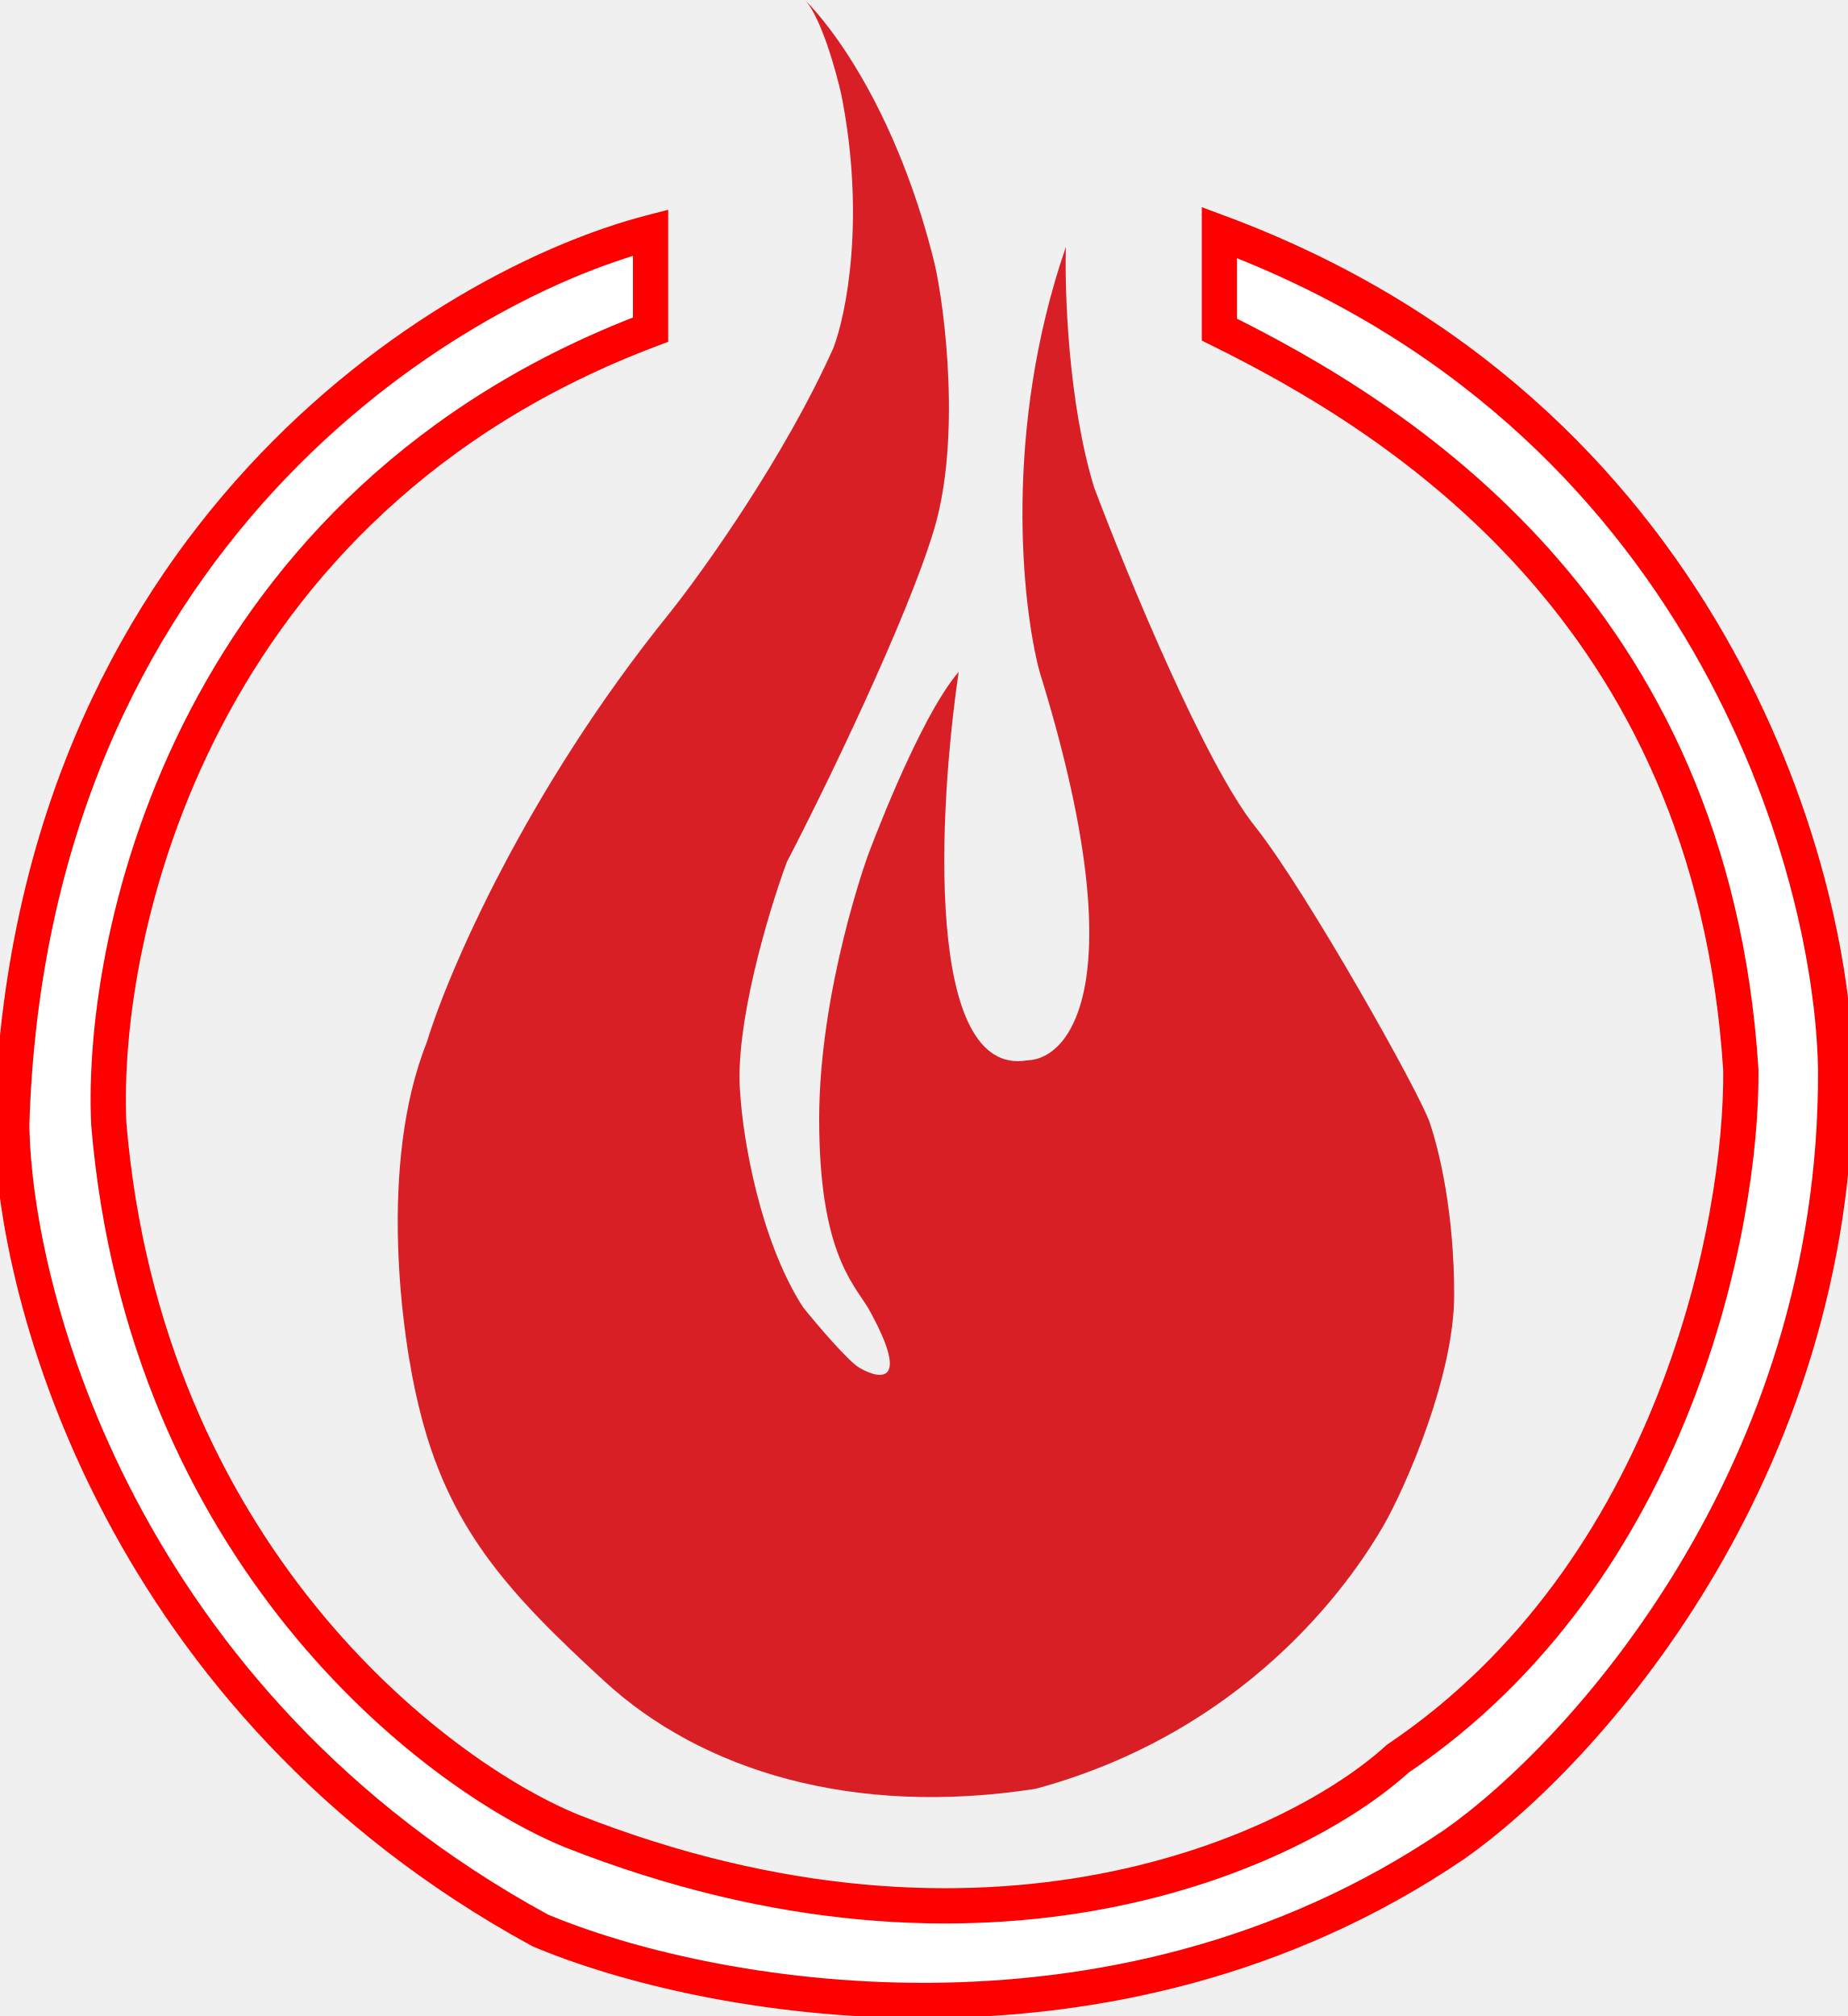
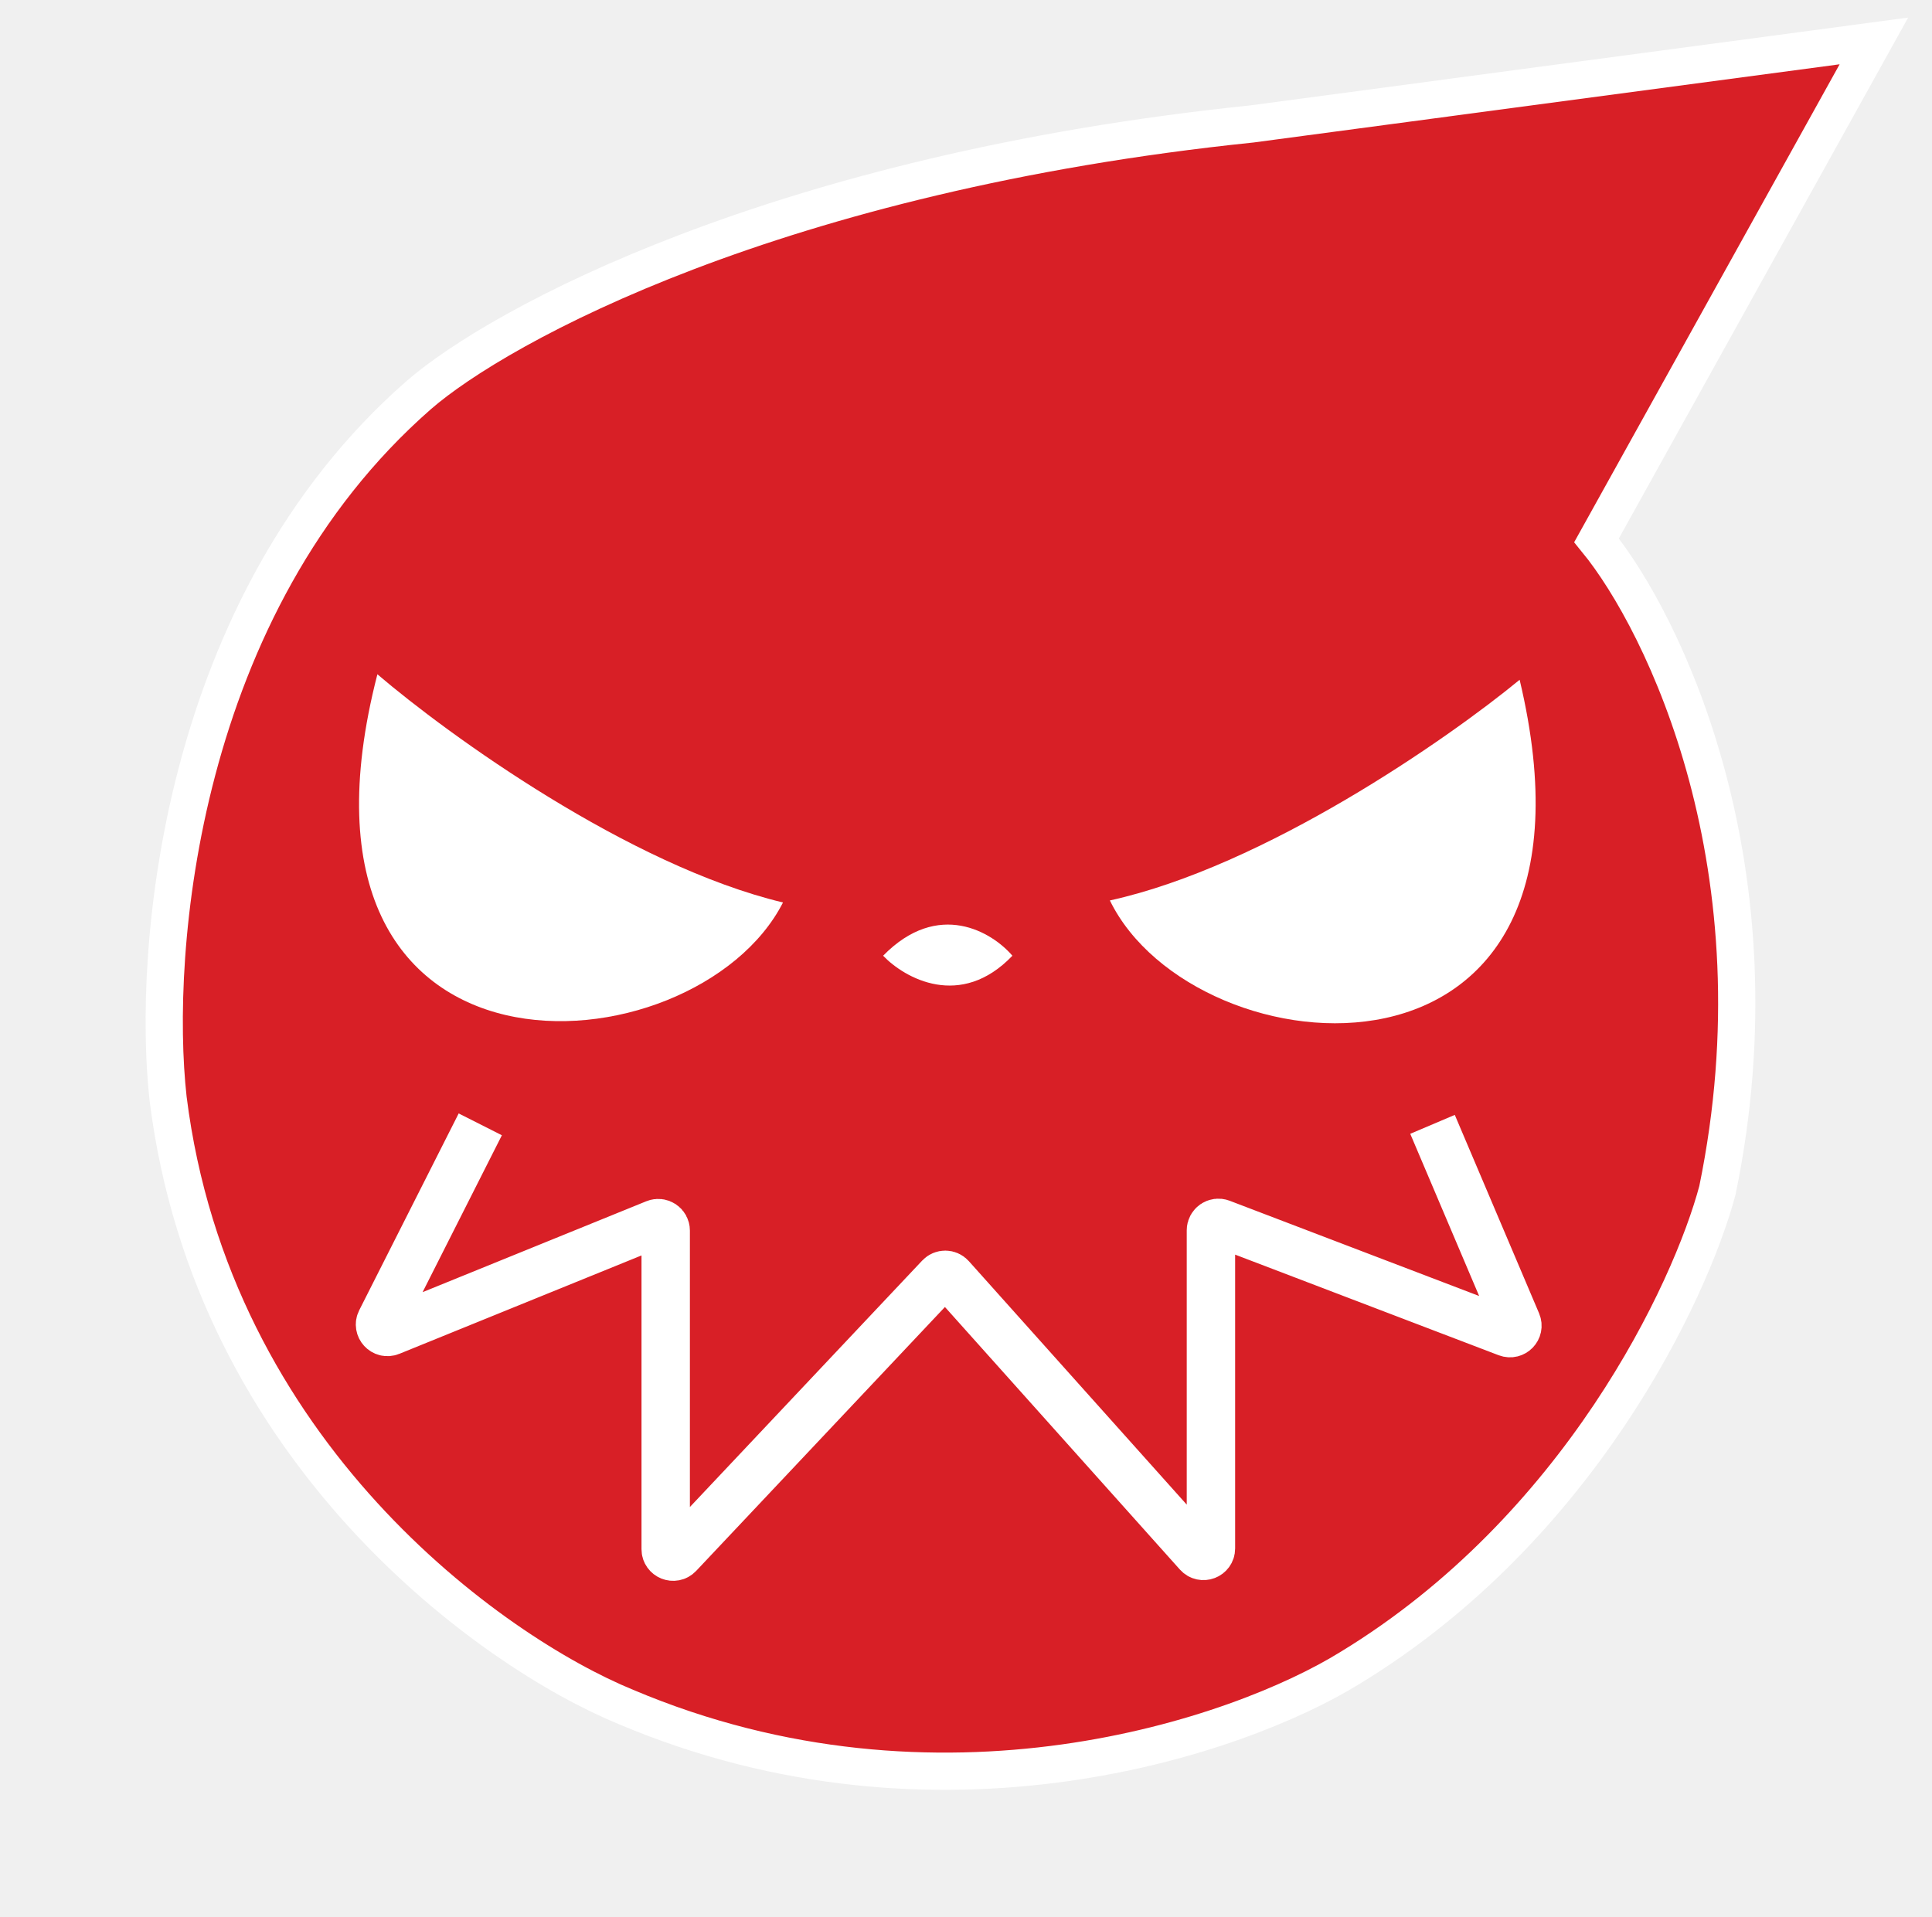
- <svg xmlns="http://www.w3.org/2000/svg" width="472" height="515" viewBox="0 0 472 515" fill="none">
+ <svg xmlns="http://www.w3.org/2000/svg" width="519" height="515" viewBox="0 0 472 515" fill="none">
  <style>
        #path-1{
        fill:white;
        stroke: red;
        stroke-width:9;
        stroke-dasharray: 3000;
        stroke-dashoffset: 0;
        
        
        animation: colorAnimation 3.5s  infinite;
        }
        
        #path-2{
-         stroke-width:6;
+         stroke-width:10;
        
        
        
        stroke-dasharray: 350;
        stroke-dashoffset: 0;
        
        
        
        }

        
        
        @keyframes colorAnimation{
        from{
        stroke-width:4;
        stroke-dashoffset: 3000;


        }
        to{
        stroke-width:16;
        stroke-dashoffset: 0;


        }
        }

        
        
        
        
        
        
        
        
        
        
        
        

    </style>
-   <path id="path-1" d="M166.214 59.403V84.203C49.946 128.034 25.492 237.805 27.799 287.211C37.027 396.559 110.464 453.117 146.029 467.728C252.609 509.714 331.159 472.918 357.112 449.272C428.165 401.408 445.159 312.061 444.775 273.37C437.393 156.178 357.112 106.695 311.55 84.203V59.403C435.663 105.542 468.229 221.272 468.998 273.37C469.459 376.72 404.212 448.311 371.53 471.188C283.867 530.707 179.287 510.598 137.955 493.104C31.375 434.97 3.577 331.62 3 287.211C7.614 137.723 113.732 73.052 166.214 59.403Z" fill="white" stroke="white" stroke-width="6" />
-   <path id="path-2" d="M262.512 270.87C236.059 275.419 239.779 206.598 244.945 171.62C234.612 183.612 221.695 218.66 221.695 218.66C221.695 218.66 209.295 252.777 209.295 285.861C209.295 318.944 217.562 327.387 221.695 333.935C232.855 353.785 224.967 352.544 219.628 349.443C216.735 347.788 208.778 338.415 205.161 333.935C194.001 316.566 189.833 290.513 189.145 279.657C187.491 262.289 196.378 232.789 201.028 220.211C210.535 202.015 232.029 157.663 238.745 134.918C245.462 112.173 241.501 79.09 238.745 67.201C230.479 33.6 216.012 10.511 205.678 0C209.812 4.549 213.6 18.092 214.978 24.296C221.178 55.725 216.184 80.468 212.912 88.911C200.511 116.619 179.844 145.601 171.061 156.629C134.274 202.118 114.399 248.642 109.06 266.217C96.66 297.233 102.515 341.172 106.993 359.264C114.433 390.28 129.727 406.821 154.527 429.566C179.328 452.311 217.89 464.2 264.579 456.963C321.93 441.456 347.769 399.584 353.447 389.763C359.124 379.941 371.53 351.51 371.53 330.833C371.53 310.156 367.914 294.648 365.33 286.894C362.747 279.14 333.813 227.792 320.896 211.423C308.083 195.708 288.001 146.98 279.562 124.579C272.949 103.075 271.985 74.61 272.329 63.065C256.209 109.795 261.134 154.906 265.612 171.62C289.999 250.193 273.707 270.525 262.512 270.87Z" fill="#D81F26" />
+   <path d="M405.383 145.166L479.888 11L312.685 33.316C185.48 46.469 110.519 87.383 88.94 106.196C24.515 162.608 17.244 255.697 21.661 295.191C33.577 390.492 108.636 443.864 144.676 458.638C228.971 494.288 309.399 466.52 339.077 448.179C400.74 410.712 430.628 346.975 437.864 319.79C455.597 233.593 423.599 167.458 405.383 145.166Z" fill="#D81F26" stroke="white" stroke-width="10" />
+   <path d="M384.725 182.642C365.344 198.598 316.196 232.795 274.651 241.932C297.396 288.613 412.507 299.291 384.725 182.642Z" fill="white" />
+   <path d="M77.88 181.162C96.963 197.473 145.47 232.573 186.839 242.477C163.235 288.729 47.946 297.277 77.88 181.162Z" fill="white" />
+   <path d="M248.464 256.782C243.071 250.467 228.574 241.627 213.734 256.782C219.523 262.833 234.572 271.305 248.464 256.782Z" fill="white" />
+   <path d="M105.52 302.087L78.801 354.964C77.967 356.614 79.626 358.415 81.339 357.719L152.576 328.77C153.892 328.235 155.329 329.203 155.329 330.623V416.236C155.329 418.047 157.543 418.925 158.785 417.608L228.972 343.138C229.776 342.285 231.137 342.303 231.918 343.176L298.307 417.373C299.531 418.741 301.798 417.875 301.798 416.039V330.556C301.798 329.154 303.202 328.187 304.511 328.687L381.413 358.052C383.06 358.681 384.657 357.025 383.967 355.402L361.322 302.087" stroke="white" stroke-width="13" />
</svg>
